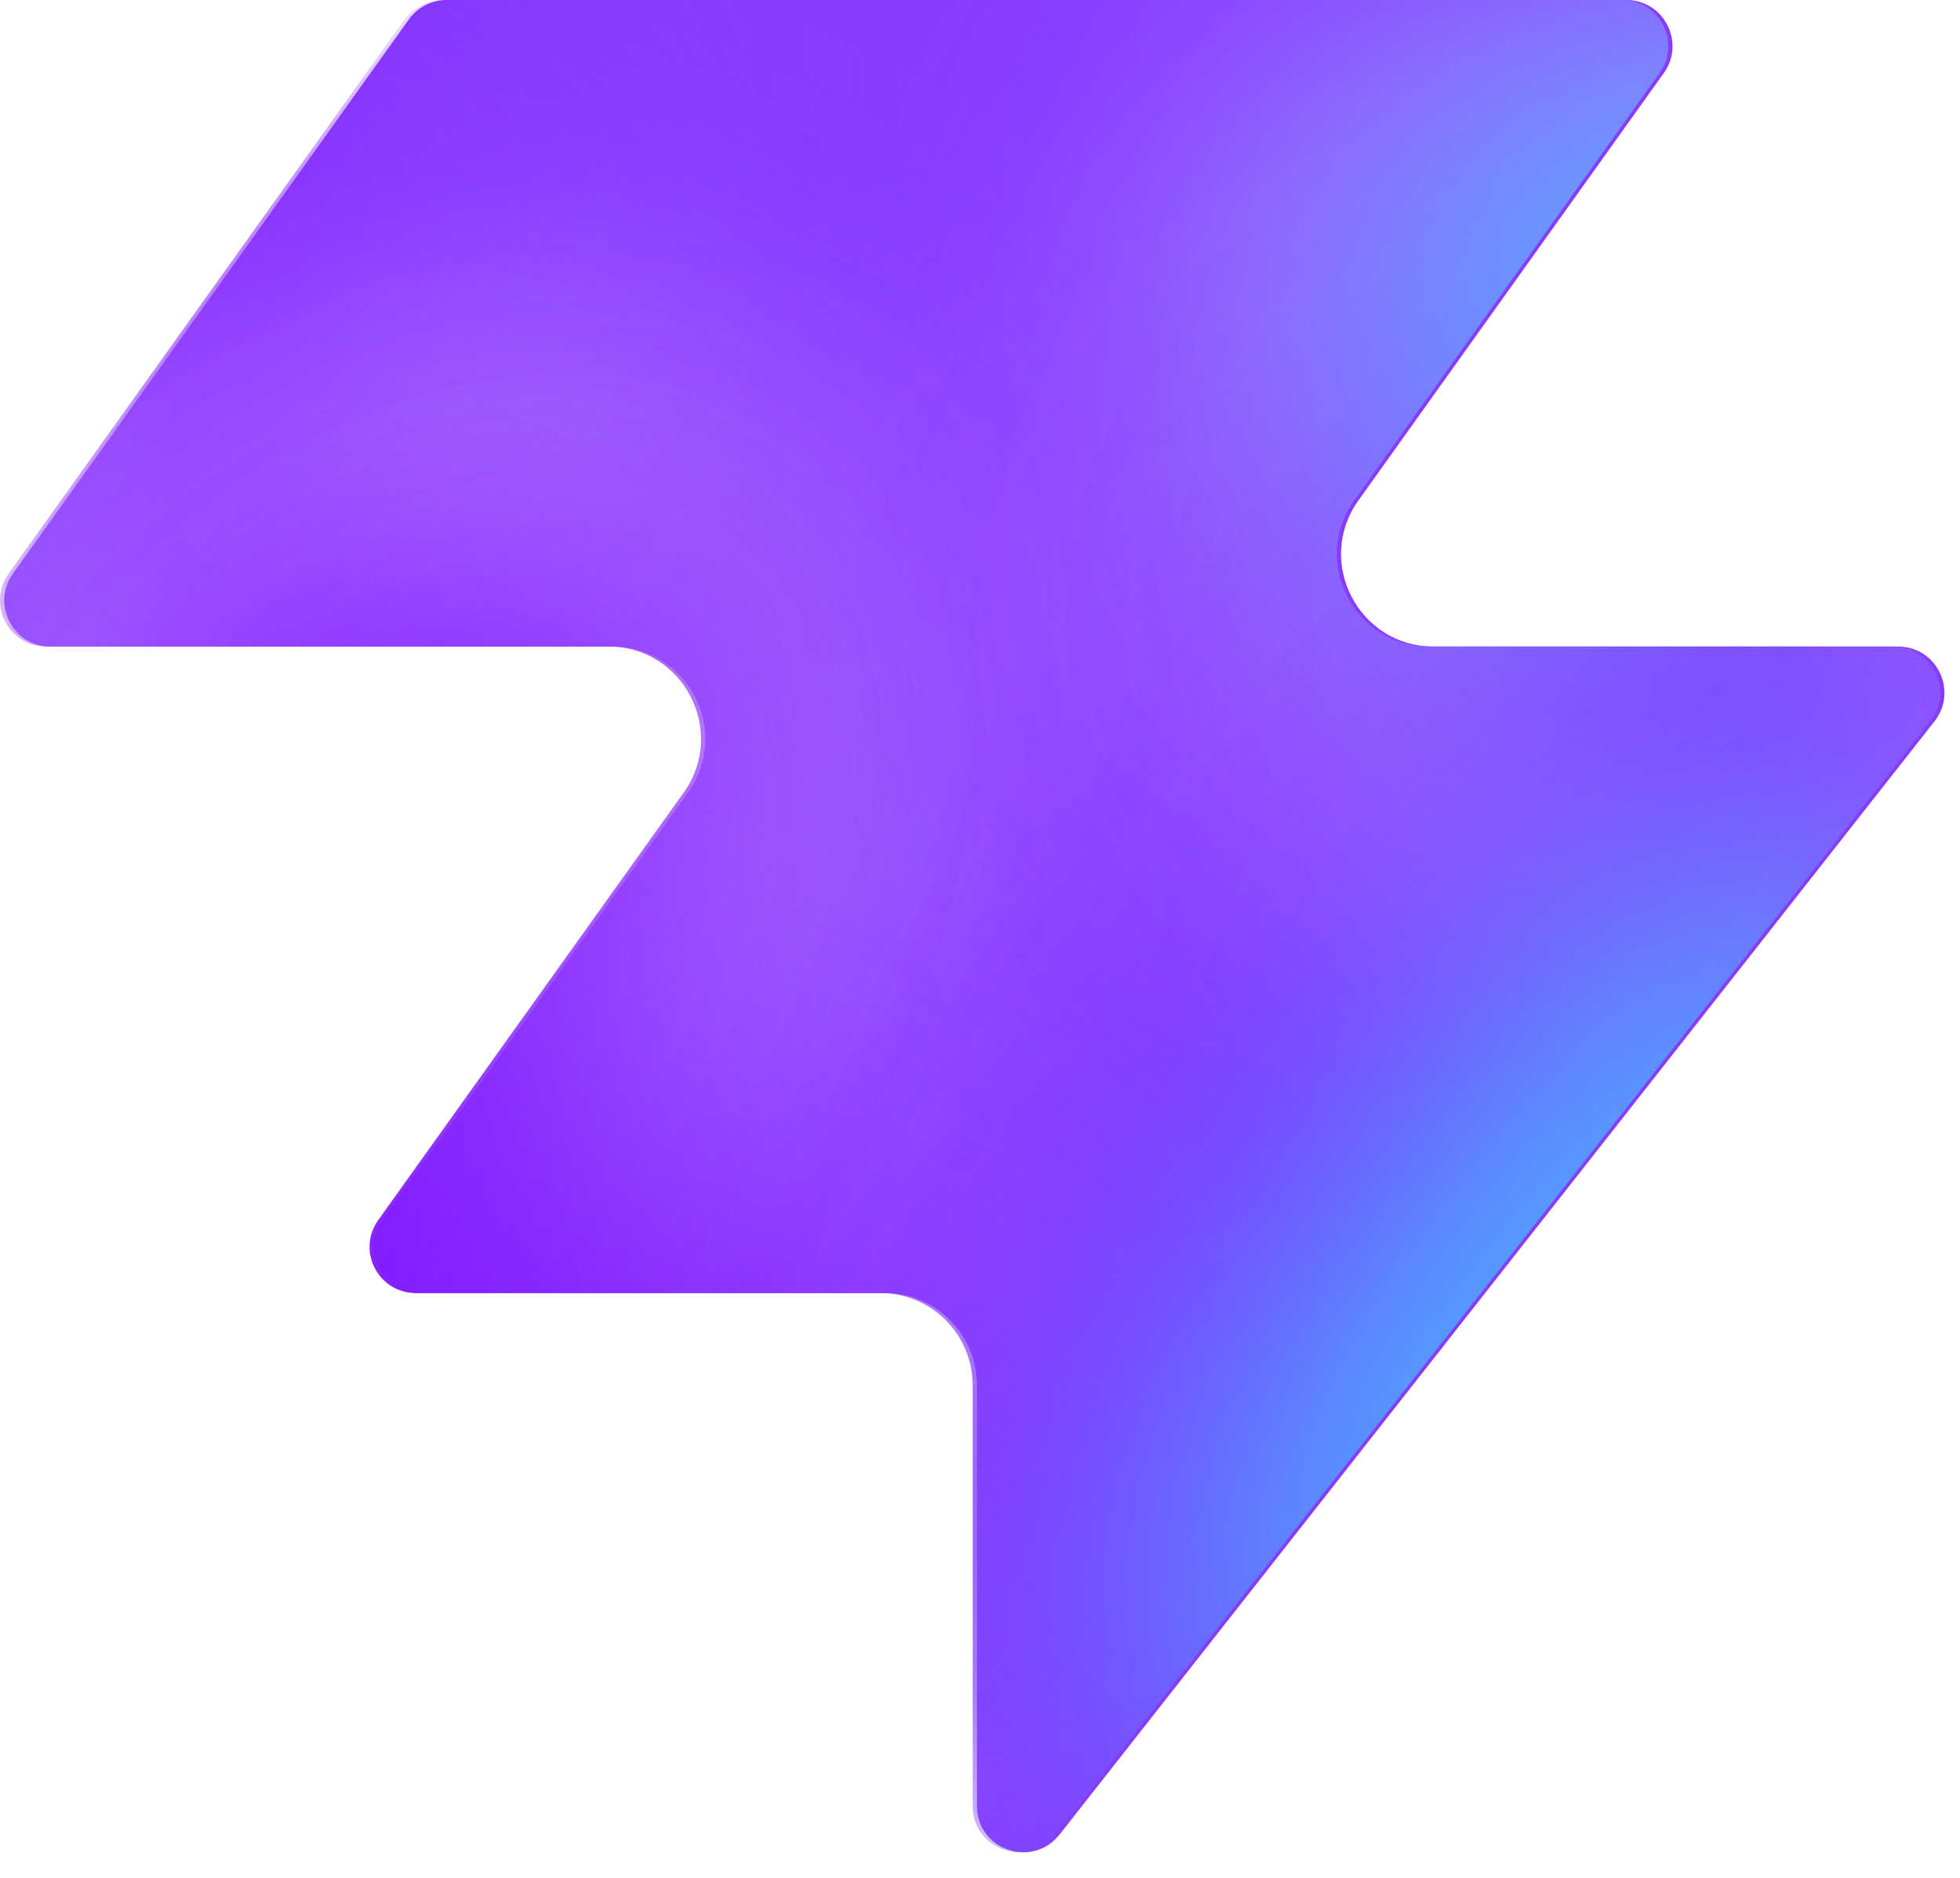
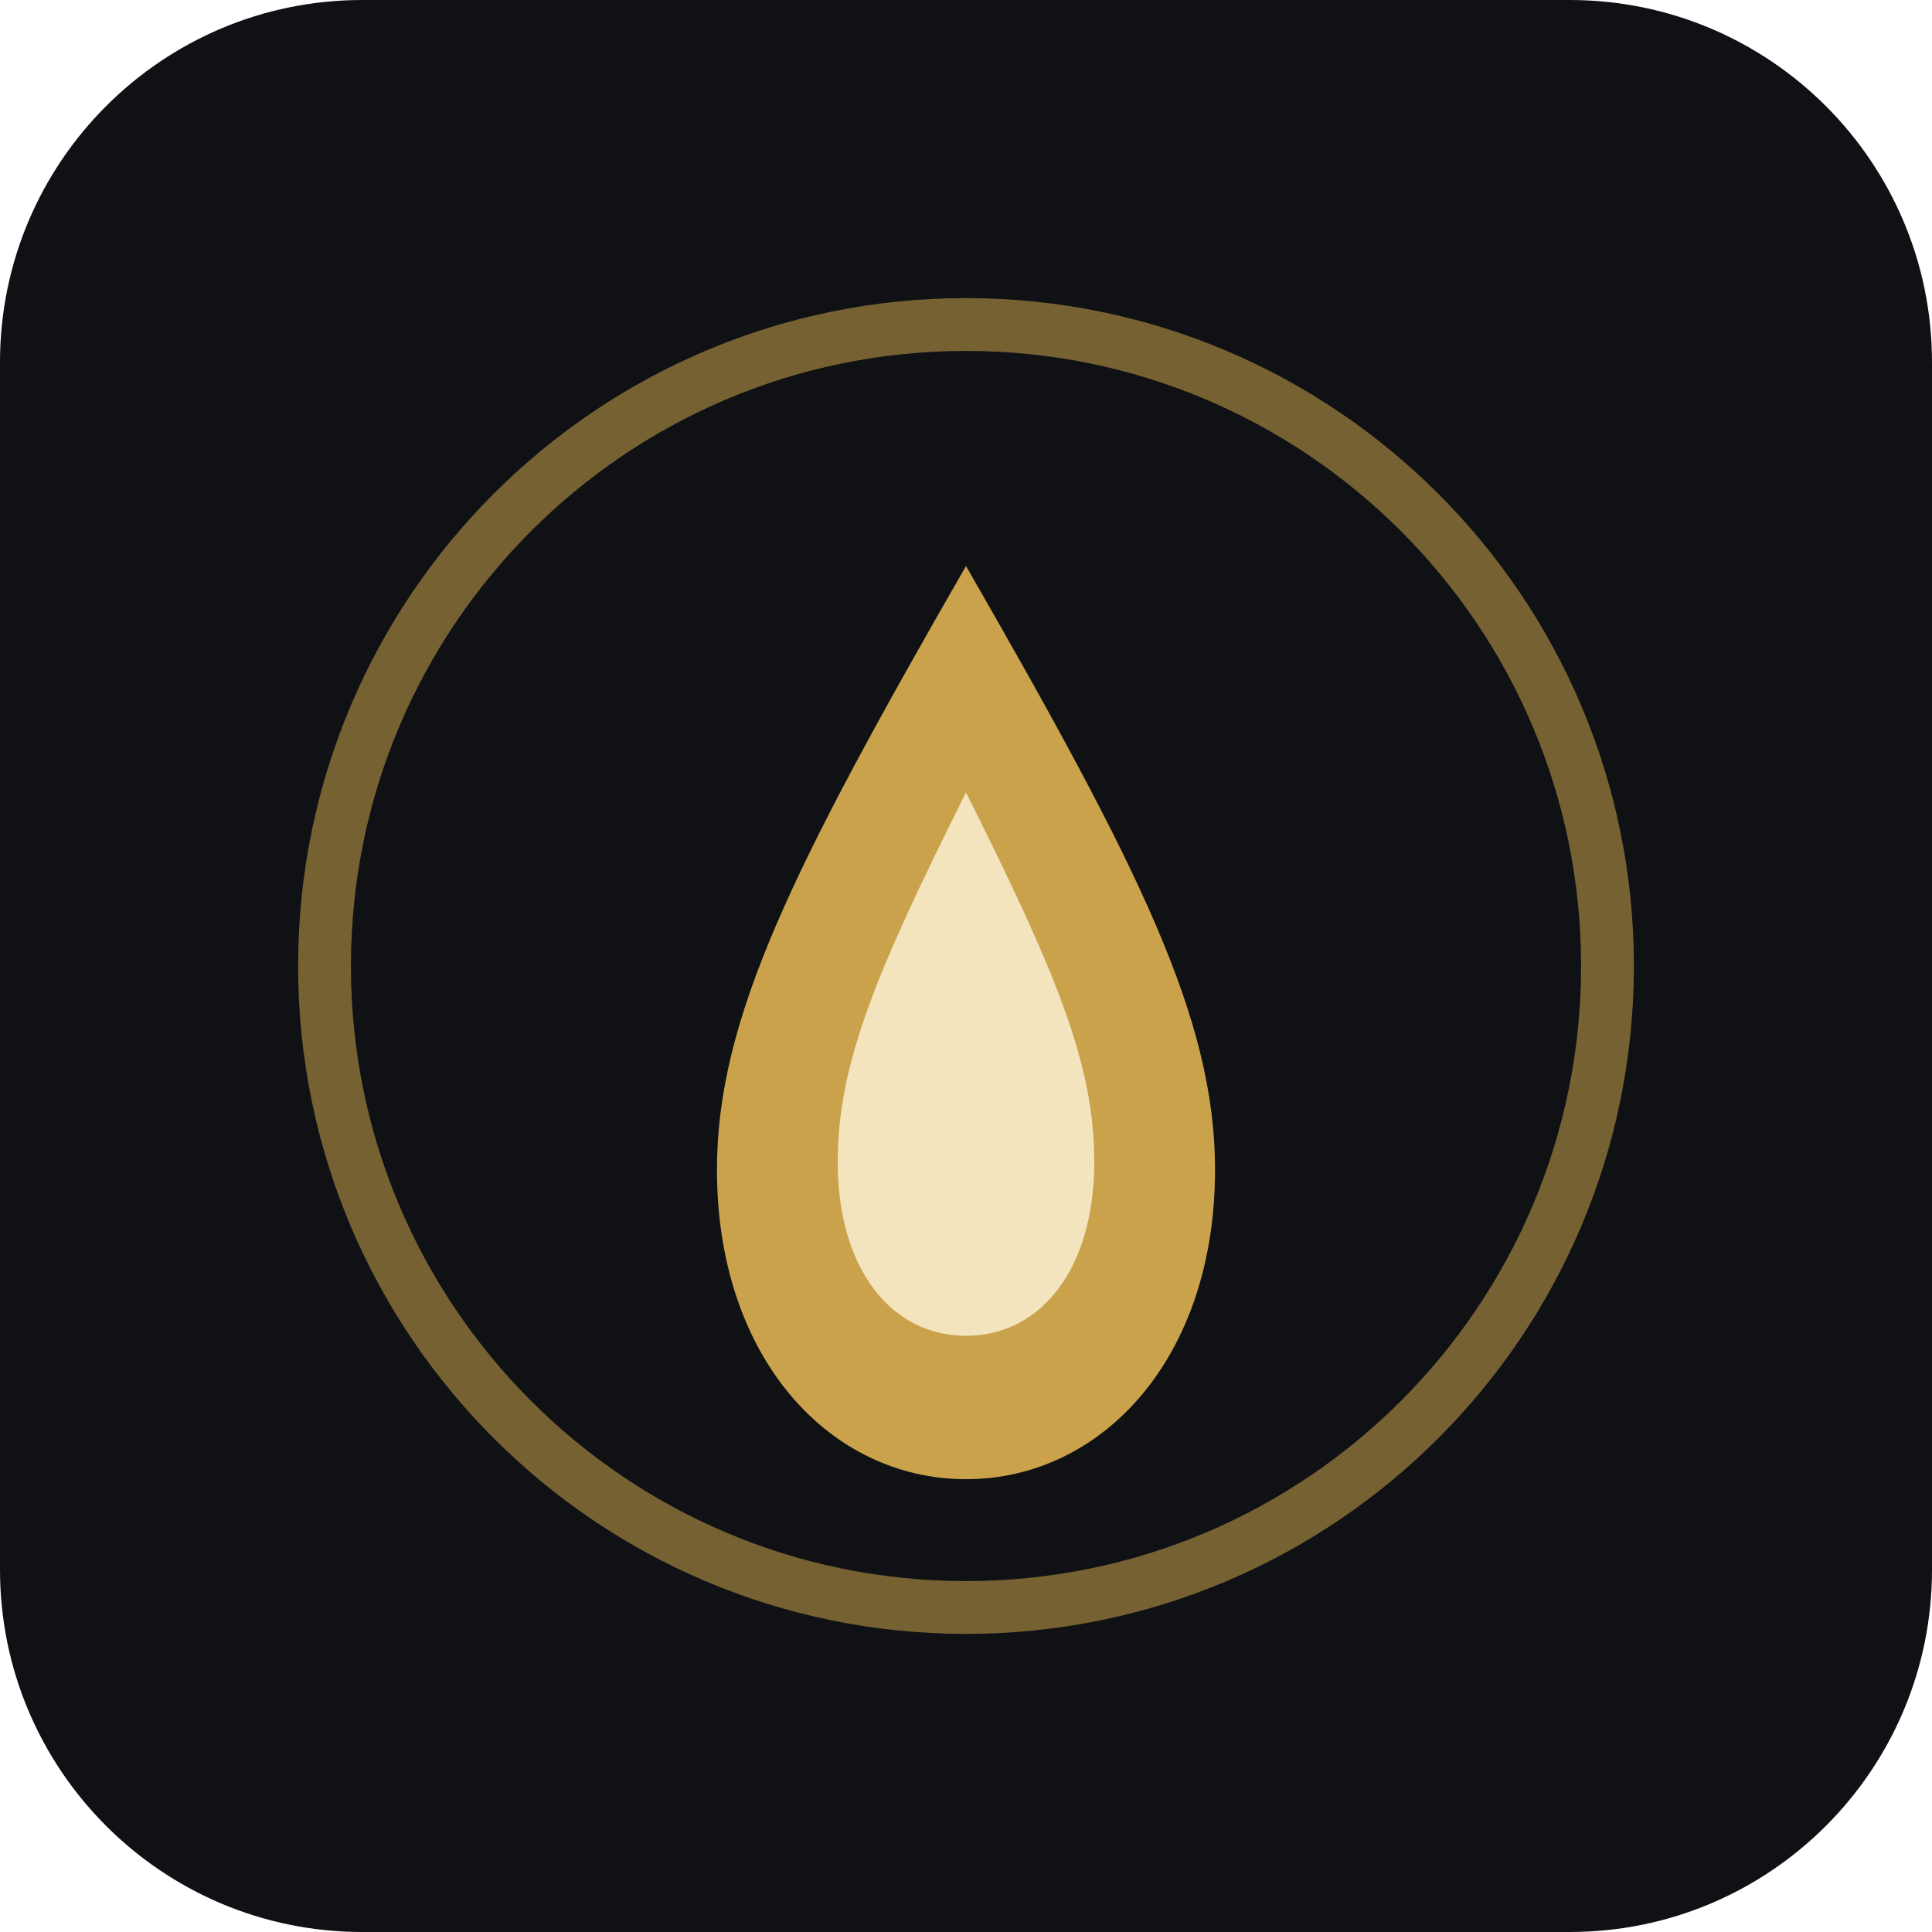
- <svg xmlns="http://www.w3.org/2000/svg" width="48" height="46" fill="none" viewBox="0 0 48 46">
-   <path fill="#863bff" d="M25.946 44.938c-.664.845-2.021.375-2.021-.698V33.937a2.26 2.26 0 0 0-2.262-2.262H10.287c-.92 0-1.456-1.04-.92-1.788l7.48-10.471c1.07-1.497 0-3.578-1.842-3.578H1.237c-.92 0-1.456-1.04-.92-1.788L10.013.474c.214-.297.556-.474.92-.474h28.894c.92 0 1.456 1.04.92 1.788l-7.48 10.471c-1.07 1.498 0 3.579 1.842 3.579h11.377c.943 0 1.473 1.088.89 1.83L25.947 44.94z" style="fill:#863bff;fill:color(display-p3 .525 .23 1);fill-opacity:1" />
-   <mask id="a" width="48" height="46" x="0" y="0" maskUnits="userSpaceOnUse" style="mask-type:alpha">
-     <path fill="#000" d="M25.842 44.938c-.664.844-2.021.375-2.021-.698V33.937a2.26 2.26 0 0 0-2.262-2.262H10.183c-.92 0-1.456-1.04-.92-1.788l7.48-10.471c1.07-1.498 0-3.579-1.842-3.579H1.133c-.92 0-1.456-1.04-.92-1.787L9.91.473c.214-.297.556-.474.92-.474h28.894c.92 0 1.456 1.04.92 1.788l-7.48 10.471c-1.07 1.498 0 3.578 1.842 3.578h11.377c.943 0 1.473 1.088.89 1.832L25.843 44.94z" style="fill:#000;fill-opacity:1" />
-   </mask>
-   <g mask="url(#a)">
-     <g filter="url(#b)">
-       <ellipse cx="5.508" cy="14.704" fill="#ede6ff" rx="5.508" ry="14.704" style="fill:#ede6ff;fill:color(display-p3 .927 .903 1);fill-opacity:1" transform="matrix(.00324 1 1 -.00324 -4.47 31.516)" />
-     </g>
-     <g filter="url(#c)">
-       <ellipse cx="10.399" cy="29.851" fill="#ede6ff" rx="10.399" ry="29.851" style="fill:#ede6ff;fill:color(display-p3 .927 .903 1);fill-opacity:1" transform="matrix(.00324 1 1 -.00324 -39.328 7.883)" />
-     </g>
-     <g filter="url(#d)">
-       <ellipse cx="5.508" cy="30.487" fill="#7e14ff" rx="5.508" ry="30.487" style="fill:#7e14ff;fill:color(display-p3 .492 .077 1);fill-opacity:1" transform="rotate(89.814 -25.913 -14.639)scale(1 -1)" />
-     </g>
-     <g filter="url(#e)">
-       <ellipse cx="5.508" cy="30.599" fill="#7e14ff" rx="5.508" ry="30.599" style="fill:#7e14ff;fill:color(display-p3 .492 .077 1);fill-opacity:1" transform="rotate(89.814 -32.644 -3.334)scale(1 -1)" />
-     </g>
-     <g filter="url(#f)">
-       <ellipse cx="5.508" cy="30.599" fill="#7e14ff" rx="5.508" ry="30.599" style="fill:#7e14ff;fill:color(display-p3 .492 .077 1);fill-opacity:1" transform="matrix(.00324 1 1 -.00324 -34.34 30.47)" />
-     </g>
-     <g filter="url(#g)">
-       <ellipse cx="14.072" cy="22.078" fill="#ede6ff" rx="14.072" ry="22.078" style="fill:#ede6ff;fill:color(display-p3 .927 .903 1);fill-opacity:1" transform="rotate(93.35 24.506 48.493)scale(-1 1)" />
-     </g>
-     <g filter="url(#h)">
-       <ellipse cx="3.47" cy="21.501" fill="#7e14ff" rx="3.47" ry="21.501" style="fill:#7e14ff;fill:color(display-p3 .492 .077 1);fill-opacity:1" transform="rotate(89.009 28.708 47.59)scale(-1 1)" />
-     </g>
-     <g filter="url(#i)">
-       <ellipse cx="3.47" cy="21.501" fill="#7e14ff" rx="3.47" ry="21.501" style="fill:#7e14ff;fill:color(display-p3 .492 .077 1);fill-opacity:1" transform="rotate(89.009 28.708 47.59)scale(-1 1)" />
-     </g>
-     <g filter="url(#j)">
-       <ellipse cx=".387" cy="8.972" fill="#7e14ff" rx="4.407" ry="29.108" style="fill:#7e14ff;fill:color(display-p3 .492 .077 1);fill-opacity:1" transform="rotate(39.51 .387 8.972)" />
-     </g>
-     <g filter="url(#k)">
-       <ellipse cx="47.523" cy="-6.092" fill="#7e14ff" rx="4.407" ry="29.108" style="fill:#7e14ff;fill:color(display-p3 .492 .077 1);fill-opacity:1" transform="rotate(37.892 47.523 -6.092)" />
-     </g>
-     <g filter="url(#l)">
-       <ellipse cx="41.412" cy="6.333" fill="#47bfff" rx="5.971" ry="9.665" style="fill:#47bfff;fill:color(display-p3 .28 .748 1);fill-opacity:1" transform="rotate(37.892 41.412 6.333)" />
-     </g>
-     <g filter="url(#m)">
-       <ellipse cx="-1.879" cy="38.332" fill="#7e14ff" rx="4.407" ry="29.108" style="fill:#7e14ff;fill:color(display-p3 .492 .077 1);fill-opacity:1" transform="rotate(37.892 -1.88 38.332)" />
-     </g>
-     <g filter="url(#n)">
-       <ellipse cx="-1.879" cy="38.332" fill="#7e14ff" rx="4.407" ry="29.108" style="fill:#7e14ff;fill:color(display-p3 .492 .077 1);fill-opacity:1" transform="rotate(37.892 -1.88 38.332)" />
-     </g>
-     <g filter="url(#o)">
-       <ellipse cx="35.651" cy="29.907" fill="#7e14ff" rx="4.407" ry="29.108" style="fill:#7e14ff;fill:color(display-p3 .492 .077 1);fill-opacity:1" transform="rotate(37.892 35.651 29.907)" />
-     </g>
-     <g filter="url(#p)">
-       <ellipse cx="38.418" cy="32.4" fill="#47bfff" rx="5.971" ry="15.297" style="fill:#47bfff;fill:color(display-p3 .28 .748 1);fill-opacity:1" transform="rotate(37.892 38.418 32.4)" />
-     </g>
-   </g>
-   <defs>
-     <filter id="b" width="60.045" height="41.654" x="-19.77" y="16.149" color-interpolation-filters="sRGB" filterUnits="userSpaceOnUse">
-       <feFlood flood-opacity="0" result="BackgroundImageFix" />
-       <feBlend in="SourceGraphic" in2="BackgroundImageFix" result="shape" />
-       <feGaussianBlur result="effect1_foregroundBlur_2002_17158" stdDeviation="7.659" />
-     </filter>
-     <filter id="c" width="90.34" height="51.437" x="-54.613" y="-7.533" color-interpolation-filters="sRGB" filterUnits="userSpaceOnUse">
-       <feFlood flood-opacity="0" result="BackgroundImageFix" />
-       <feBlend in="SourceGraphic" in2="BackgroundImageFix" result="shape" />
-       <feGaussianBlur result="effect1_foregroundBlur_2002_17158" stdDeviation="7.659" />
-     </filter>
-     <filter id="d" width="79.355" height="29.4" x="-49.64" y="2.03" color-interpolation-filters="sRGB" filterUnits="userSpaceOnUse">
-       <feFlood flood-opacity="0" result="BackgroundImageFix" />
-       <feBlend in="SourceGraphic" in2="BackgroundImageFix" result="shape" />
-       <feGaussianBlur result="effect1_foregroundBlur_2002_17158" stdDeviation="4.596" />
-     </filter>
-     <filter id="e" width="79.579" height="29.4" x="-45.045" y="20.029" color-interpolation-filters="sRGB" filterUnits="userSpaceOnUse">
-       <feFlood flood-opacity="0" result="BackgroundImageFix" />
-       <feBlend in="SourceGraphic" in2="BackgroundImageFix" result="shape" />
-       <feGaussianBlur result="effect1_foregroundBlur_2002_17158" stdDeviation="4.596" />
-     </filter>
-     <filter id="f" width="79.579" height="29.4" x="-43.513" y="21.178" color-interpolation-filters="sRGB" filterUnits="userSpaceOnUse">
-       <feFlood flood-opacity="0" result="BackgroundImageFix" />
-       <feBlend in="SourceGraphic" in2="BackgroundImageFix" result="shape" />
-       <feGaussianBlur result="effect1_foregroundBlur_2002_17158" stdDeviation="4.596" />
-     </filter>
-     <filter id="g" width="74.749" height="58.852" x="15.756" y="-17.901" color-interpolation-filters="sRGB" filterUnits="userSpaceOnUse">
-       <feFlood flood-opacity="0" result="BackgroundImageFix" />
-       <feBlend in="SourceGraphic" in2="BackgroundImageFix" result="shape" />
-       <feGaussianBlur result="effect1_foregroundBlur_2002_17158" stdDeviation="7.659" />
-     </filter>
-     <filter id="h" width="61.377" height="25.362" x="23.548" y="2.284" color-interpolation-filters="sRGB" filterUnits="userSpaceOnUse">
-       <feFlood flood-opacity="0" result="BackgroundImageFix" />
-       <feBlend in="SourceGraphic" in2="BackgroundImageFix" result="shape" />
-       <feGaussianBlur result="effect1_foregroundBlur_2002_17158" stdDeviation="4.596" />
-     </filter>
-     <filter id="i" width="61.377" height="25.362" x="23.548" y="2.284" color-interpolation-filters="sRGB" filterUnits="userSpaceOnUse">
-       <feFlood flood-opacity="0" result="BackgroundImageFix" />
-       <feBlend in="SourceGraphic" in2="BackgroundImageFix" result="shape" />
-       <feGaussianBlur result="effect1_foregroundBlur_2002_17158" stdDeviation="4.596" />
-     </filter>
-     <filter id="j" width="56.045" height="63.649" x="-27.636" y="-22.853" color-interpolation-filters="sRGB" filterUnits="userSpaceOnUse">
-       <feFlood flood-opacity="0" result="BackgroundImageFix" />
-       <feBlend in="SourceGraphic" in2="BackgroundImageFix" result="shape" />
-       <feGaussianBlur result="effect1_foregroundBlur_2002_17158" stdDeviation="4.596" />
-     </filter>
-     <filter id="k" width="54.814" height="64.646" x="20.116" y="-38.415" color-interpolation-filters="sRGB" filterUnits="userSpaceOnUse">
-       <feFlood flood-opacity="0" result="BackgroundImageFix" />
-       <feBlend in="SourceGraphic" in2="BackgroundImageFix" result="shape" />
-       <feGaussianBlur result="effect1_foregroundBlur_2002_17158" stdDeviation="4.596" />
-     </filter>
-     <filter id="l" width="33.541" height="35.313" x="24.641" y="-11.323" color-interpolation-filters="sRGB" filterUnits="userSpaceOnUse">
-       <feFlood flood-opacity="0" result="BackgroundImageFix" />
-       <feBlend in="SourceGraphic" in2="BackgroundImageFix" result="shape" />
-       <feGaussianBlur result="effect1_foregroundBlur_2002_17158" stdDeviation="4.596" />
-     </filter>
-     <filter id="m" width="54.814" height="64.646" x="-29.286" y="6.009" color-interpolation-filters="sRGB" filterUnits="userSpaceOnUse">
-       <feFlood flood-opacity="0" result="BackgroundImageFix" />
-       <feBlend in="SourceGraphic" in2="BackgroundImageFix" result="shape" />
-       <feGaussianBlur result="effect1_foregroundBlur_2002_17158" stdDeviation="4.596" />
-     </filter>
-     <filter id="n" width="54.814" height="64.646" x="-29.286" y="6.009" color-interpolation-filters="sRGB" filterUnits="userSpaceOnUse">
-       <feFlood flood-opacity="0" result="BackgroundImageFix" />
-       <feBlend in="SourceGraphic" in2="BackgroundImageFix" result="shape" />
-       <feGaussianBlur result="effect1_foregroundBlur_2002_17158" stdDeviation="4.596" />
-     </filter>
-     <filter id="o" width="54.814" height="64.646" x="8.244" y="-2.416" color-interpolation-filters="sRGB" filterUnits="userSpaceOnUse">
-       <feFlood flood-opacity="0" result="BackgroundImageFix" />
-       <feBlend in="SourceGraphic" in2="BackgroundImageFix" result="shape" />
-       <feGaussianBlur result="effect1_foregroundBlur_2002_17158" stdDeviation="4.596" />
-     </filter>
-     <filter id="p" width="39.409" height="43.623" x="18.713" y="10.588" color-interpolation-filters="sRGB" filterUnits="userSpaceOnUse">
-       <feFlood flood-opacity="0" result="BackgroundImageFix" />
-       <feBlend in="SourceGraphic" in2="BackgroundImageFix" result="shape" />
-       <feGaussianBlur result="effect1_foregroundBlur_2002_17158" stdDeviation="4.596" />
-     </filter>
-   </defs>
+ <svg xmlns="http://www.w3.org/2000/svg" viewBox="0 0 512 512">
+   <rect width="512" height="512" rx="96" fill="#0f1115" />
+   <circle cx="256" cy="256" r="170" fill="none" stroke="#c9a24b" stroke-width="14" opacity="0.55" />
+   <path d="M256 150 C 210 230, 190 270, 190 310 C 190 360 220 392 256 392 C 292 392 322 360 322 310 C 322 270 302 230 256 150 Z" fill="#c9a24b" />
+   <path d="M256 210 C 232 258 222 282 222 308 C 222 336 236 354 256 354 C 276 354 290 336 290 308 C 290 282 280 258 256 210 Z" fill="#f3e4bd" />
</svg>
